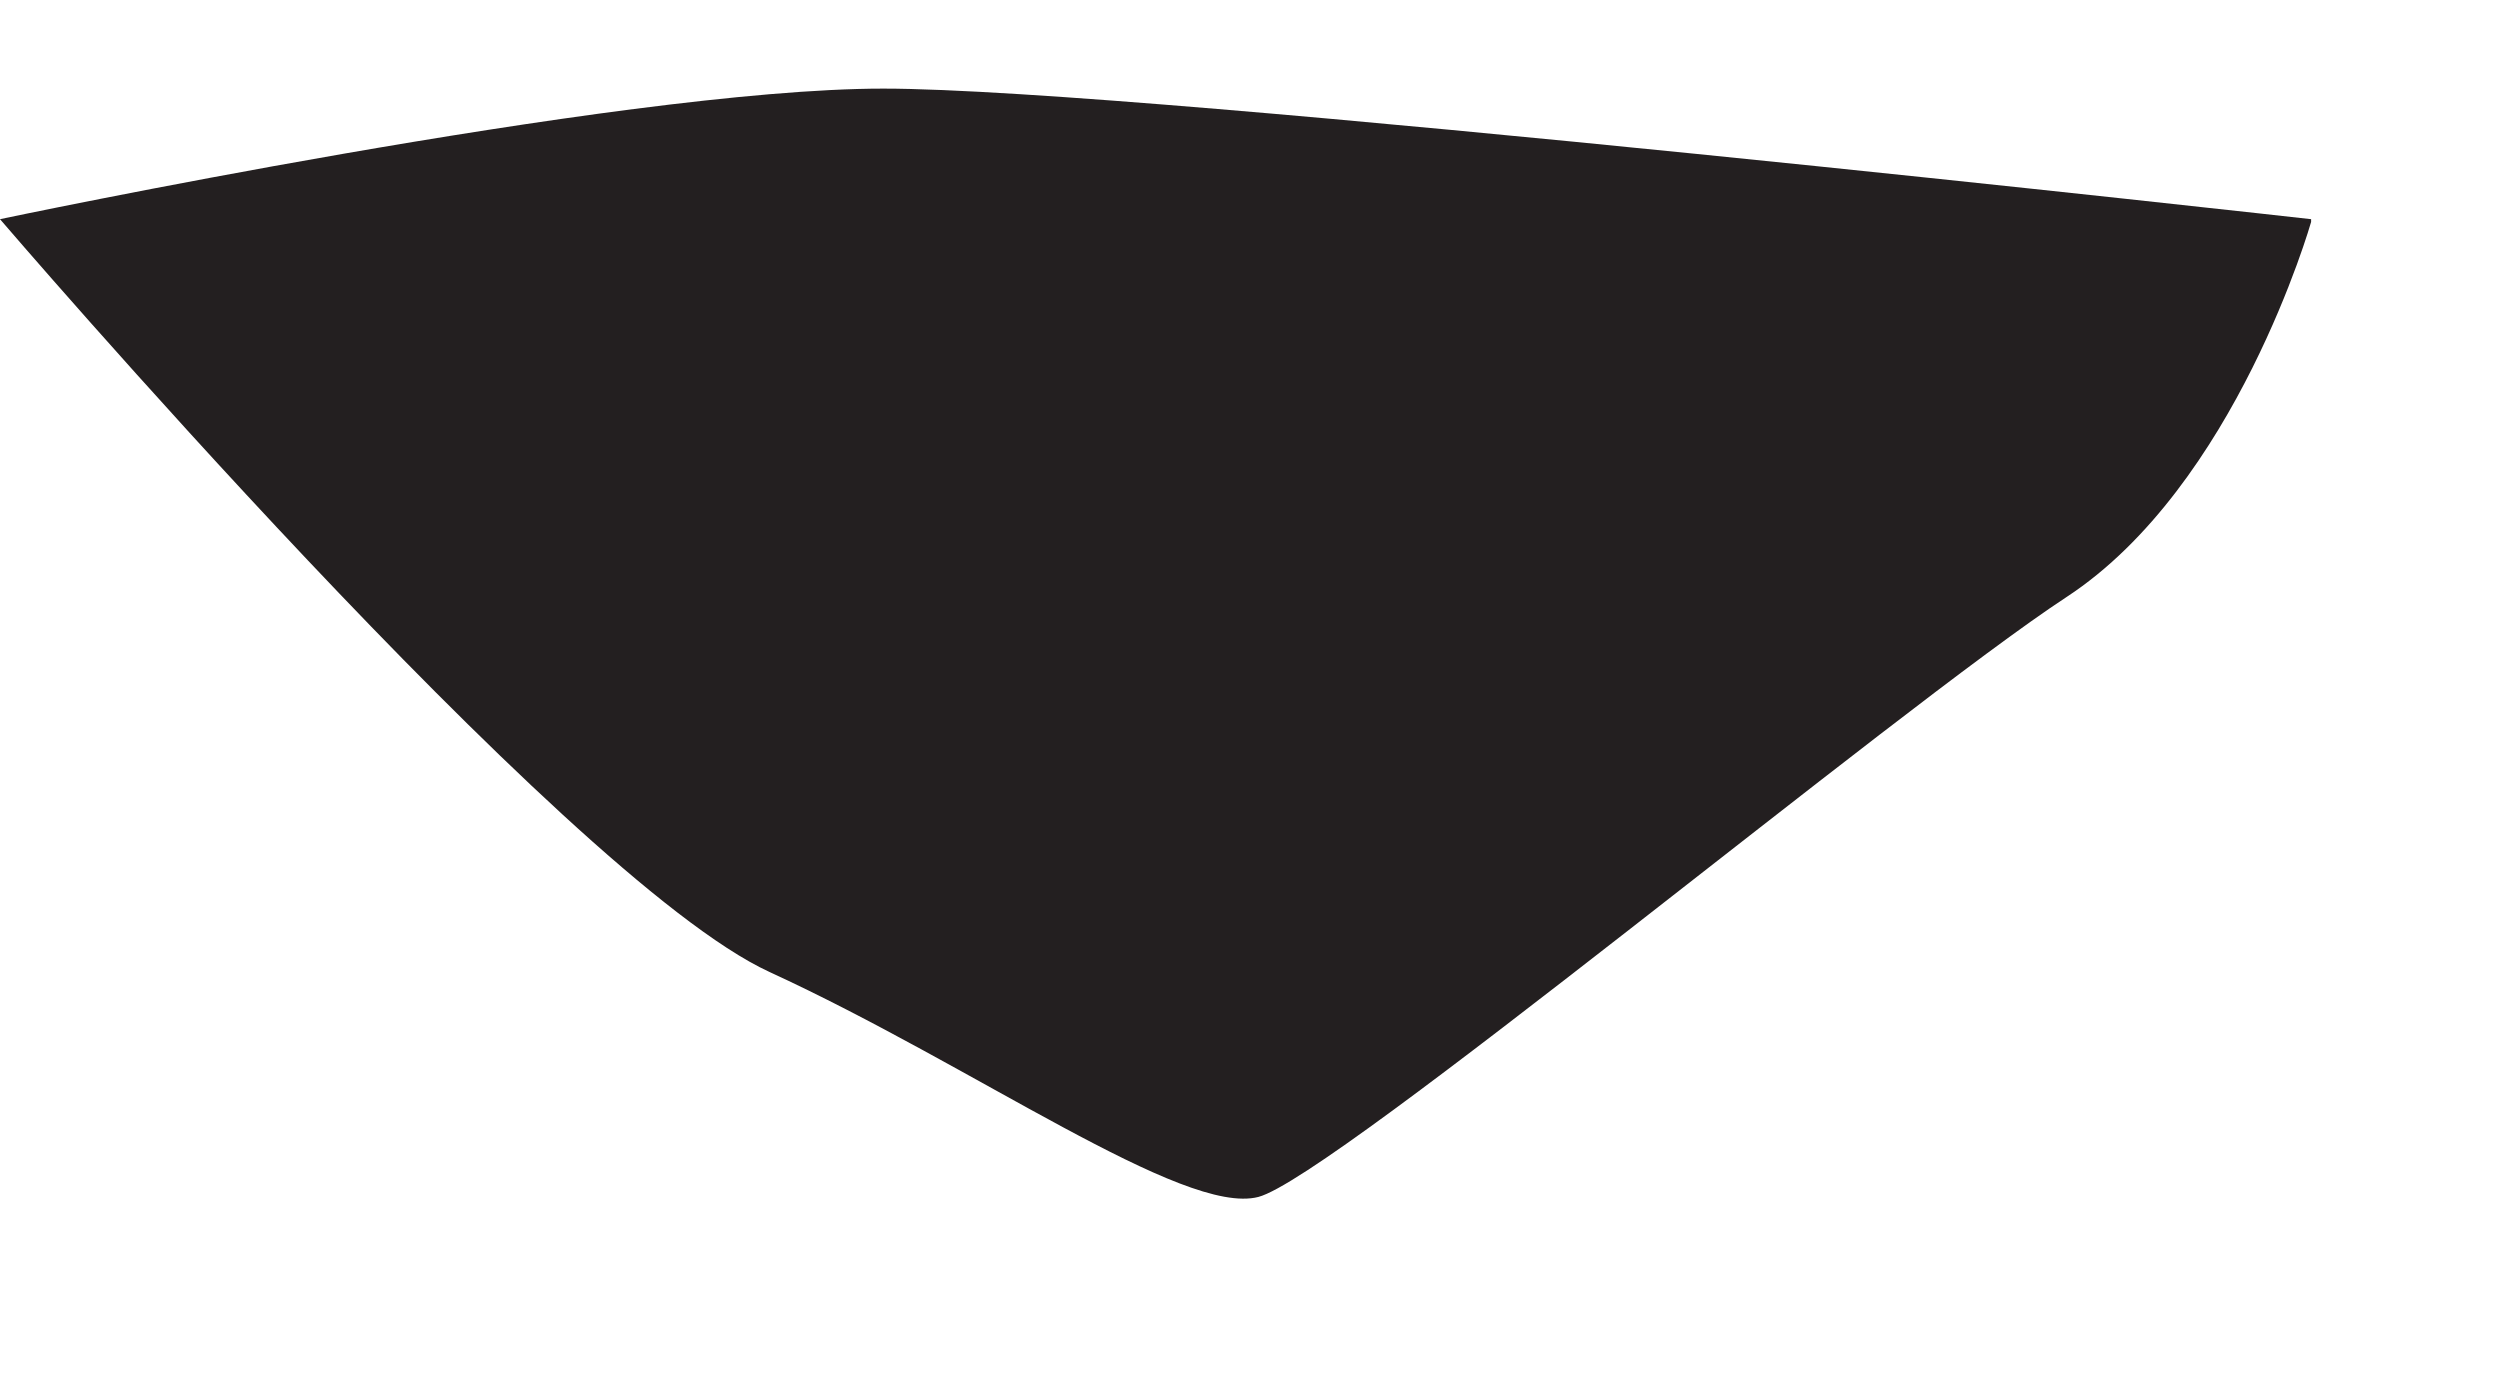
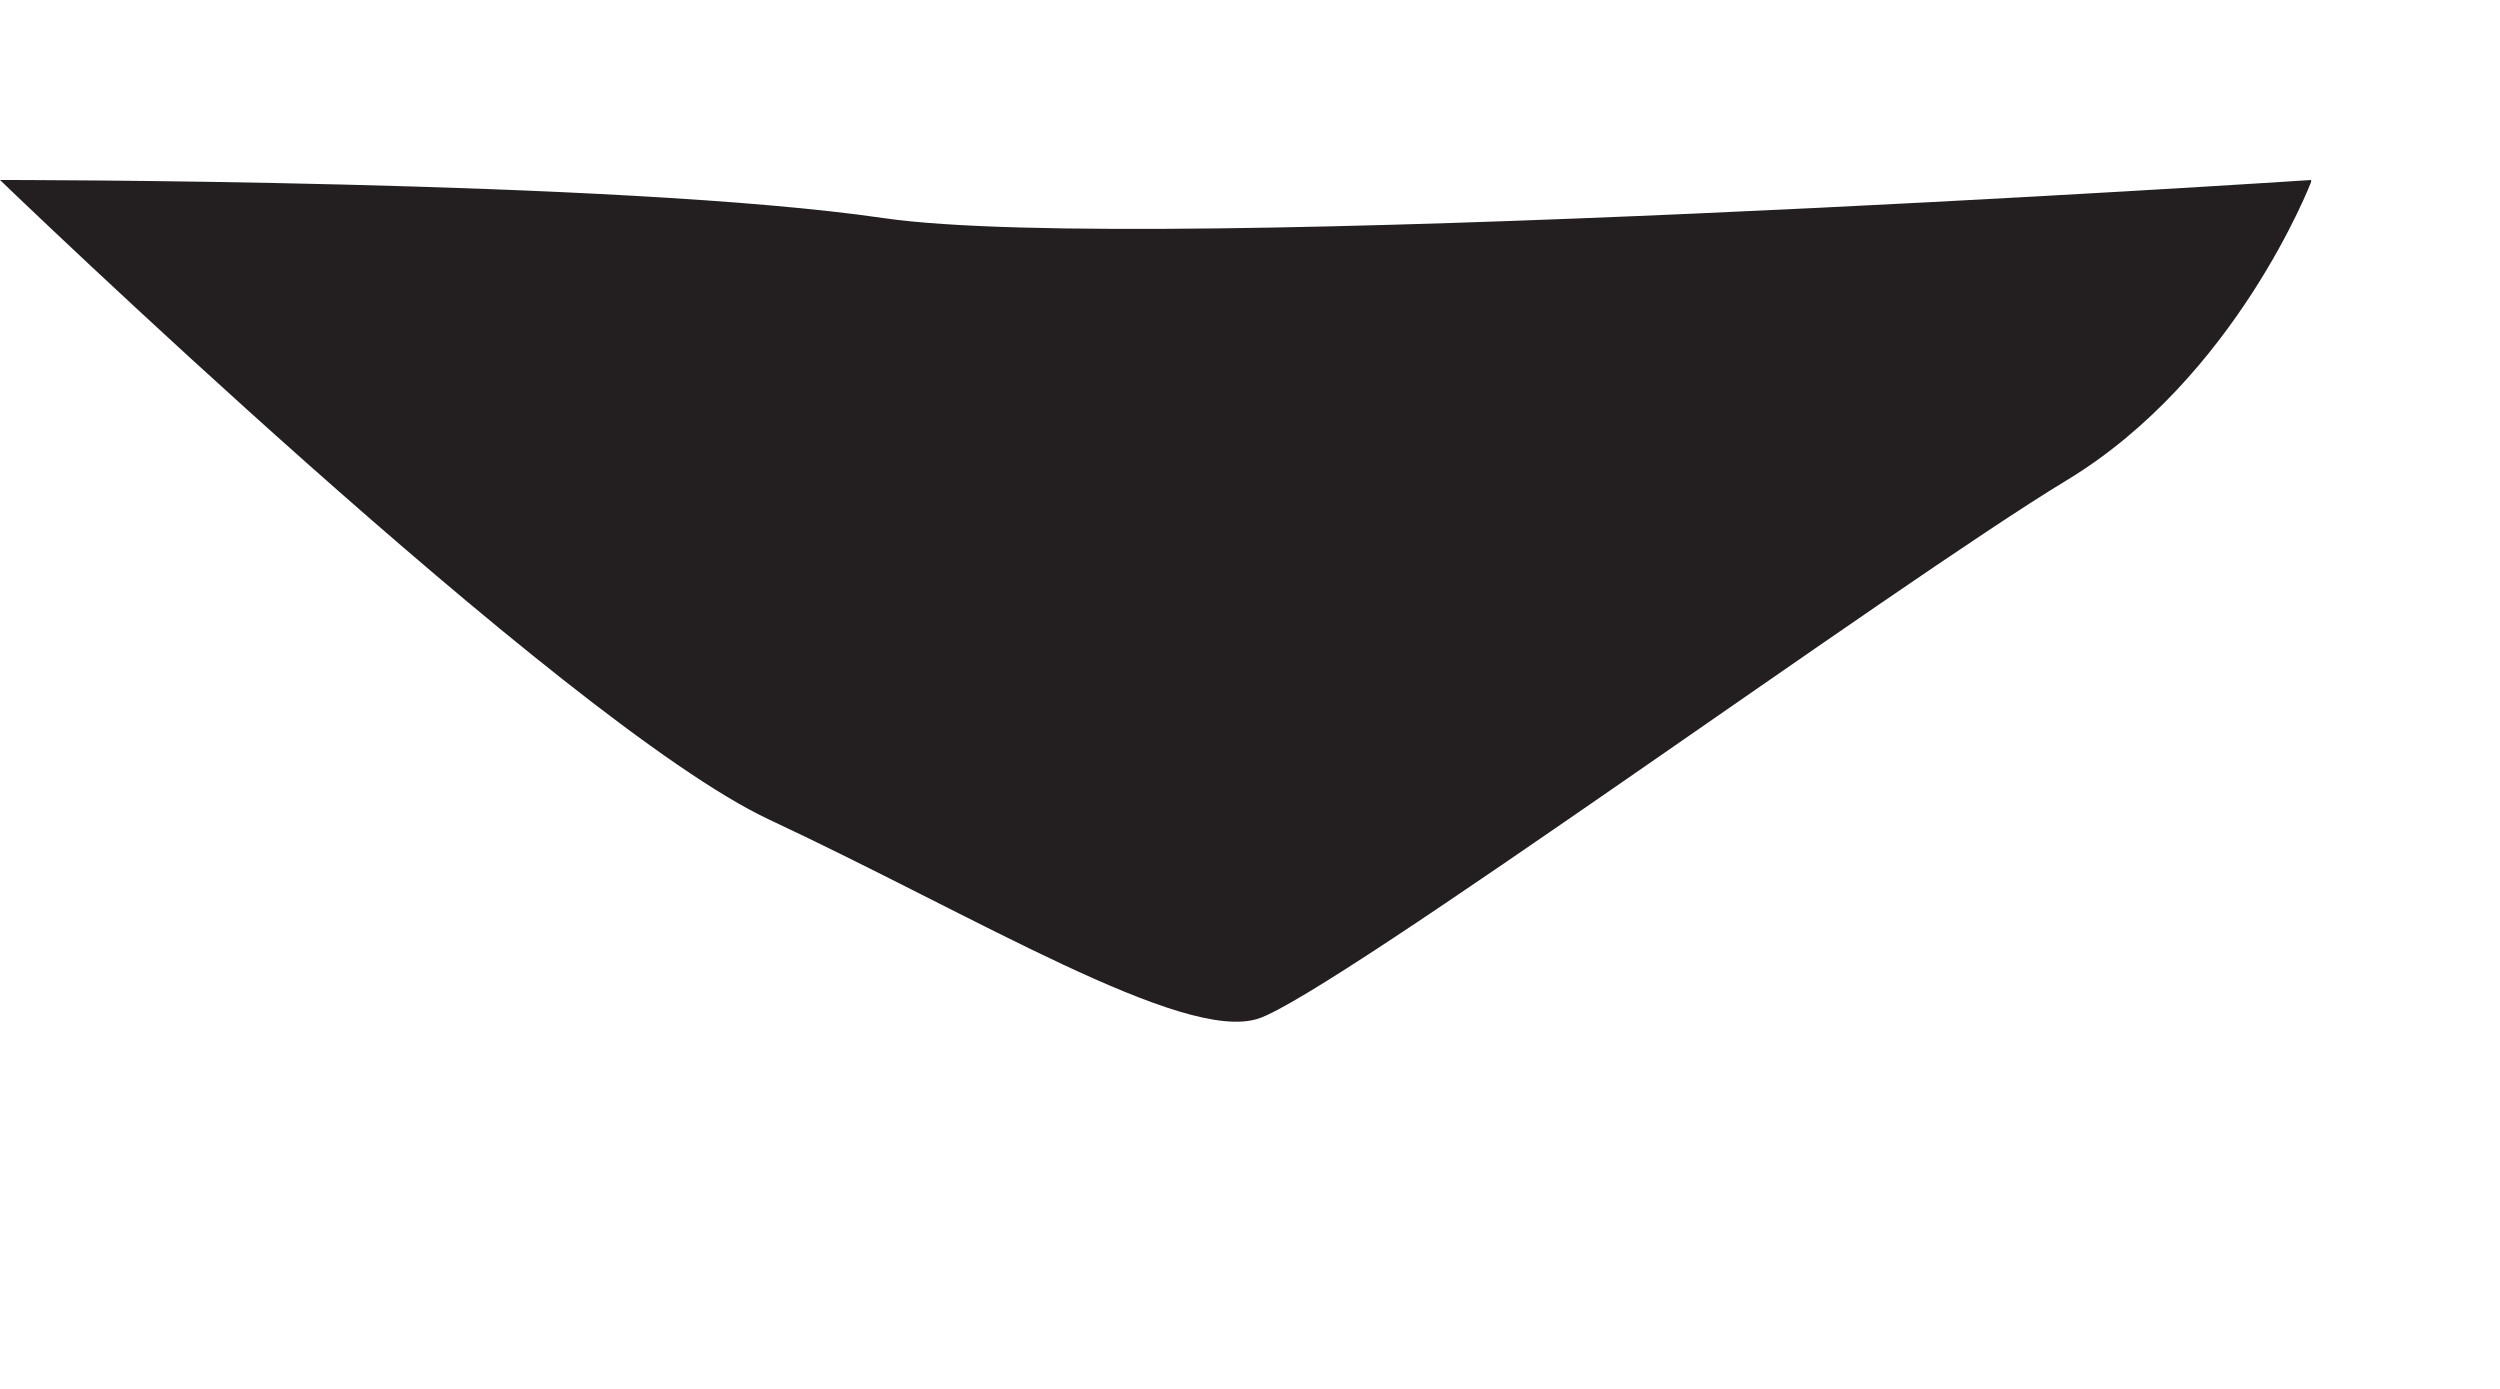
<svg xmlns="http://www.w3.org/2000/svg" width="9" height="5" viewBox="0 0 9 5" fill="none">
-   <path d="M8.32 0.789C8.32 0.789 4.13 0.319 3.18 0.319C2.23 0.319 0 0.789 0 0.789C0 0.789 2.03 3.159 2.77 3.499C3.51 3.839 4.26 4.379 4.53 4.309C4.8 4.239 6.83 2.549 7.44 2.149C8.05 1.749 8.32 0.799 8.32 0.799V0.789Z" fill="#231F20" />
+   <path d="M 8.32 0.648 C 8.32 0.648 4.13 0.924 3.18 0.785 C 2.23 0.646 0 0.648 0 0.648 C 0 0.648 2.03 2.605 2.77 2.951 C 3.51 3.297 4.26 3.756 4.53 3.667 C 4.8 3.579 6.83 2.098 7.44 1.729 C 8.05 1.360 8.32 0.655 8.32 0.655 V 0.789 Z" fill="#231F20" />
</svg>
